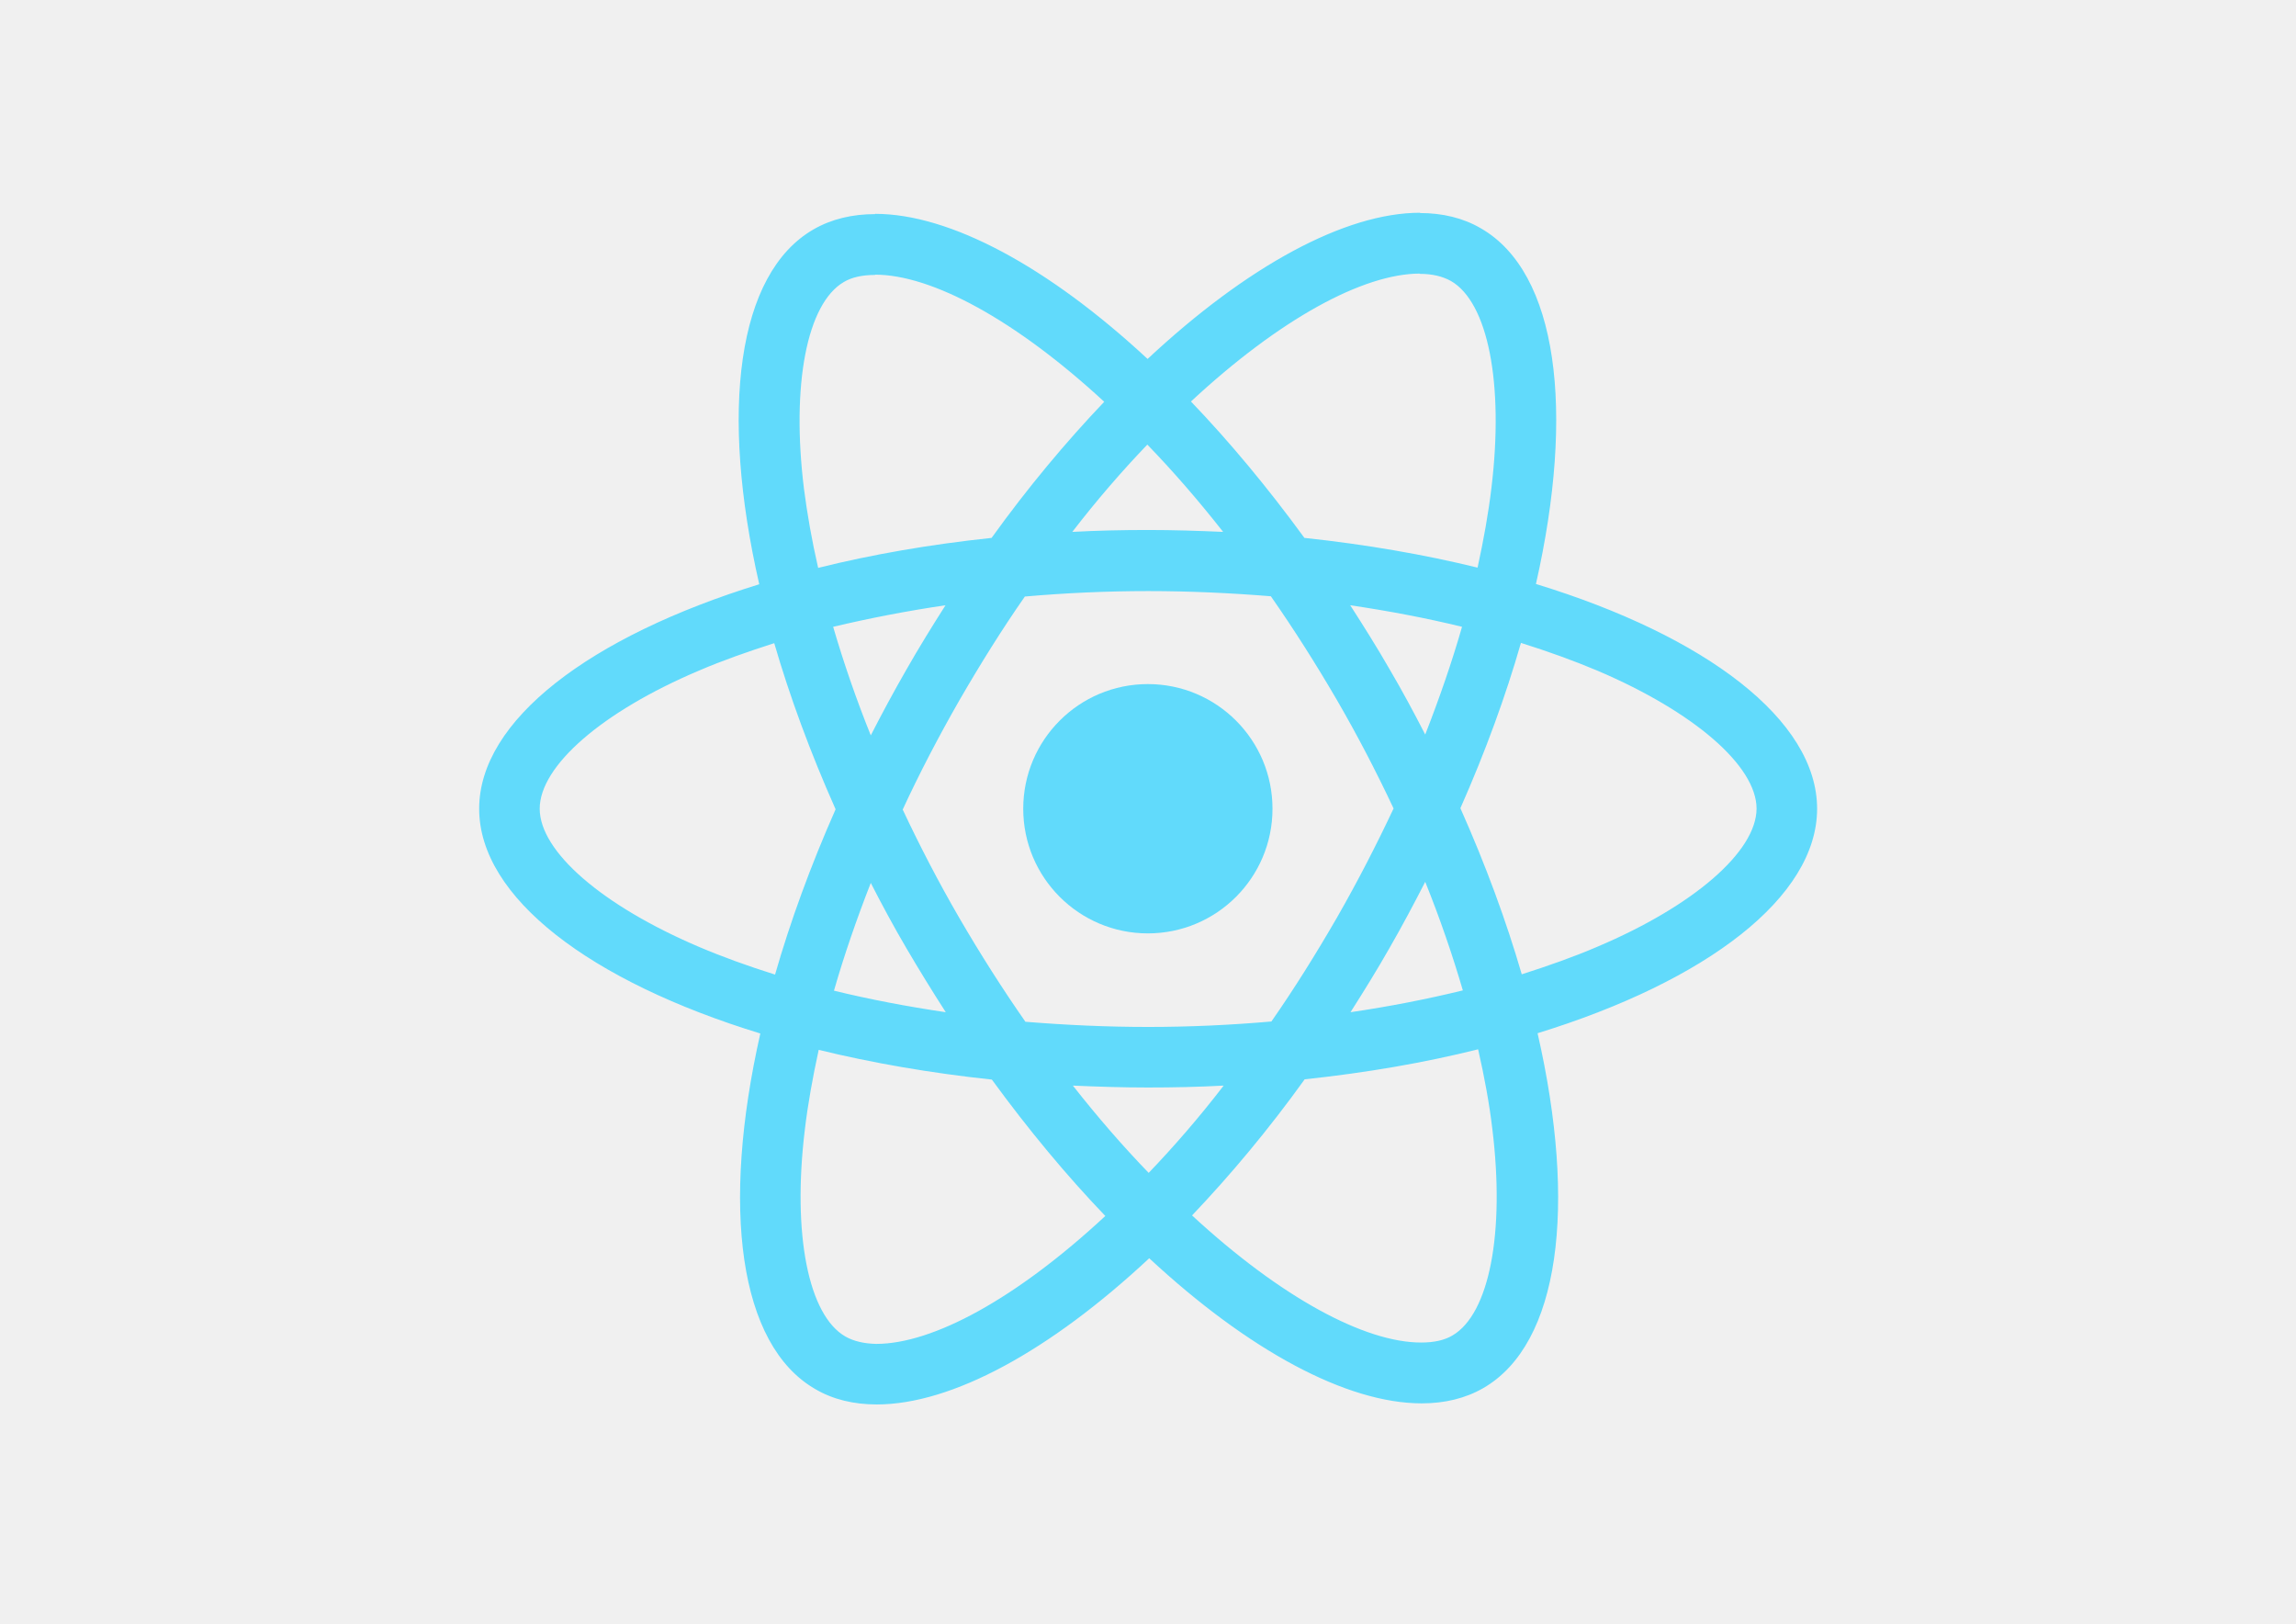
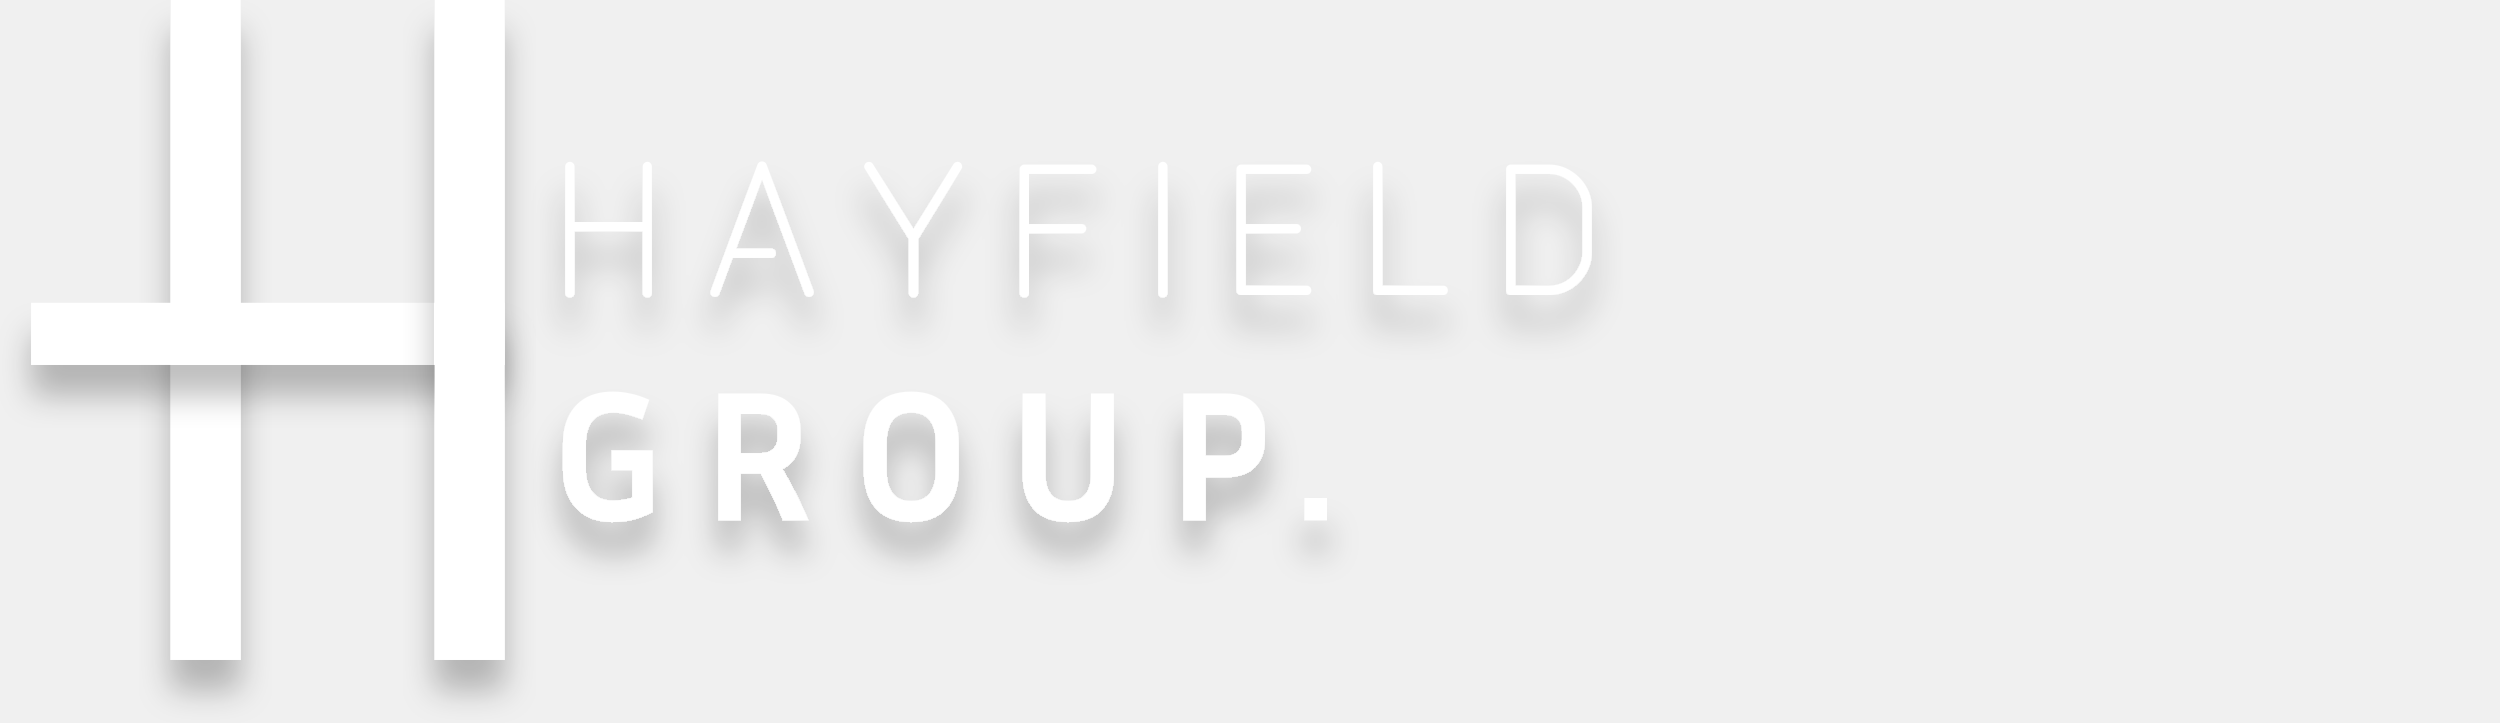
- <svg xmlns="http://www.w3.org/2000/svg" viewBox="0 0 841.9 595.3">
-   <g fill="#61DAFB">
-     <path d="M666.3 296.5c0-32.5-40.7-63.3-103.1-82.4 14.4-63.6 8-114.2-20.2-130.4-6.5-3.8-14.1-5.6-22.4-5.6v22.3c4.6 0 8.3.9 11.4 2.6 13.6 7.8 19.5 37.5 14.9 75.7-1.1 9.4-2.9 19.3-5.1 29.4-19.6-4.8-41-8.5-63.5-10.9-13.5-18.5-27.5-35.3-41.6-50 32.6-30.3 63.2-46.9 84-46.9V78c-27.5 0-63.5 19.6-99.9 53.6-36.4-33.8-72.4-53.2-99.9-53.2v22.3c20.7 0 51.4 16.5 84 46.6-14 14.7-28 31.4-41.3 49.9-22.6 2.4-44 6.1-63.6 11-2.3-10-4-19.7-5.2-29-4.7-38.2 1.1-67.9 14.6-75.8 3-1.8 6.9-2.6 11.5-2.6V78.5c-8.4 0-16 1.8-22.6 5.6-28.1 16.2-34.4 66.7-19.9 130.1-62.2 19.2-102.7 49.9-102.7 82.3 0 32.5 40.7 63.3 103.1 82.4-14.4 63.6-8 114.2 20.2 130.4 6.5 3.8 14.1 5.6 22.5 5.6 27.5 0 63.5-19.6 99.9-53.6 36.4 33.8 72.4 53.2 99.9 53.2 8.4 0 16-1.8 22.6-5.6 28.1-16.2 34.4-66.7 19.9-130.1 62-19.1 102.5-49.9 102.5-82.3zm-130.2-66.7c-3.7 12.9-8.3 26.2-13.5 39.5-4.1-8-8.4-16-13.1-24-4.6-8-9.5-15.8-14.4-23.4 14.2 2.1 27.9 4.7 41 7.9zm-45.8 106.5c-7.8 13.5-15.8 26.3-24.1 38.2-14.9 1.3-30 2-45.2 2-15.1 0-30.2-.7-45-1.9-8.3-11.9-16.4-24.6-24.2-38-7.6-13.1-14.5-26.4-20.8-39.8 6.2-13.4 13.2-26.8 20.7-39.9 7.8-13.5 15.8-26.3 24.1-38.2 14.9-1.3 30-2 45.2-2 15.1 0 30.2.7 45 1.9 8.3 11.9 16.4 24.6 24.2 38 7.6 13.1 14.5 26.4 20.8 39.8-6.3 13.4-13.2 26.8-20.7 39.9zm32.3-13c5.4 13.4 10 26.8 13.8 39.8-13.1 3.2-26.9 5.9-41.2 8 4.9-7.7 9.8-15.6 14.4-23.7 4.6-8 8.9-16.1 13-24.1zM421.2 430c-9.3-9.6-18.6-20.3-27.8-32 9 .4 18.2.7 27.5.7 9.4 0 18.7-.2 27.8-.7-9 11.7-18.3 22.4-27.5 32zm-74.4-58.9c-14.2-2.1-27.9-4.7-41-7.9 3.7-12.9 8.3-26.2 13.5-39.5 4.1 8 8.4 16 13.1 24 4.7 8 9.5 15.8 14.4 23.4zM420.7 163c9.3 9.6 18.6 20.3 27.8 32-9-.4-18.2-.7-27.5-.7-9.4 0-18.7.2-27.8.7 9-11.7 18.3-22.4 27.5-32zm-74 58.9c-4.9 7.7-9.8 15.6-14.4 23.7-4.6 8-8.9 16-13 24-5.4-13.4-10-26.8-13.8-39.8 13.1-3.1 26.9-5.8 41.2-7.9zm-90.5 125.2c-35.4-15.1-58.3-34.9-58.3-50.6 0-15.7 22.9-35.6 58.3-50.6 8.6-3.7 18-7 27.7-10.1 5.7 19.6 13.2 40 22.5 60.9-9.2 20.8-16.6 41.1-22.2 60.6-9.9-3.1-19.3-6.5-28-10.2zM310 490c-13.6-7.8-19.5-37.5-14.9-75.7 1.1-9.4 2.9-19.3 5.1-29.4 19.6 4.8 41 8.5 63.5 10.9 13.5 18.5 27.5 35.3 41.6 50-32.6 30.3-63.2 46.9-84 46.9-4.5-.1-8.3-1-11.3-2.7zm237.2-76.2c4.7 38.2-1.1 67.9-14.6 75.8-3 1.8-6.9 2.6-11.5 2.6-20.7 0-51.4-16.5-84-46.6 14-14.7 28-31.4 41.3-49.9 22.6-2.4 44-6.1 63.6-11 2.3 10.1 4.1 19.8 5.2 29.1zm38.5-66.7c-8.6 3.7-18 7-27.7 10.1-5.7-19.6-13.2-40-22.5-60.9 9.2-20.8 16.6-41.1 22.2-60.6 9.9 3.1 19.3 6.5 28.1 10.2 35.4 15.1 58.3 34.9 58.3 50.6-.1 15.7-23 35.6-58.4 50.6zM320.8 78.4z" />
-     <circle cx="420.9" cy="296.5" r="45.7" />
-     <path d="M520.5 78.1z" />
+ <svg xmlns="http://www.w3.org/2000/svg" width="322" height="93" viewBox="0 0 322 93" fill="none">
+   <g filter="url(#filter0_d_86_36)">
+     <path d="M73.4 38.312C73.24 38.312 73.096 38.256 72.968 38.144C72.856 38.032 72.8 37.896 72.8 37.736V21.44C72.8 21.28 72.856 21.144 72.968 21.032C73.096 20.904 73.24 20.84 73.4 20.84C73.576 20.84 73.72 20.904 73.832 21.032C73.944 21.144 74 21.28 74 21.44V28.592H82.784V21.44C82.784 21.28 82.84 21.144 82.952 21.032C83.08 20.904 83.224 20.84 83.384 20.84C83.56 20.84 83.696 20.904 83.792 21.032C83.904 21.144 83.96 21.28 83.96 21.44V37.736C83.96 37.896 83.904 38.032 83.792 38.144C83.696 38.256 83.56 38.312 83.384 38.312C83.224 38.312 83.08 38.256 82.952 38.144C82.84 38.032 82.784 37.896 82.784 37.736V29.792H74V37.736C74 37.896 73.944 38.032 73.832 38.144C73.72 38.256 73.576 38.312 73.4 38.312ZM91.885 38.192C91.725 38.144 91.613 38.048 91.549 37.904C91.485 37.744 91.485 37.584 91.549 37.424L97.573 21.176C97.685 20.92 97.877 20.792 98.149 20.792C98.421 20.792 98.613 20.92 98.725 21.176L104.773 37.424C104.837 37.584 104.829 37.744 104.749 37.904C104.685 38.048 104.573 38.144 104.413 38.192C104.269 38.256 104.117 38.248 103.957 38.168C103.813 38.104 103.709 37.992 103.645 37.832L98.149 23.12L94.813 32.024H99.349C99.509 32.024 99.645 32.088 99.757 32.216C99.869 32.328 99.925 32.472 99.925 32.648C99.925 32.808 99.869 32.944 99.757 33.056C99.645 33.168 99.509 33.224 99.349 33.224H94.357L92.653 37.832C92.589 37.992 92.485 38.104 92.341 38.168C92.197 38.248 92.045 38.256 91.885 38.192ZM117.658 38.312C117.498 38.312 117.354 38.256 117.226 38.144C117.114 38.032 117.058 37.896 117.058 37.736V30.8L111.418 21.776C111.322 21.632 111.29 21.48 111.322 21.32C111.37 21.16 111.458 21.032 111.586 20.936C111.746 20.856 111.906 20.832 112.066 20.864C112.226 20.896 112.346 20.984 112.426 21.128L117.658 29.48L122.818 21.128C122.914 20.984 123.042 20.896 123.202 20.864C123.362 20.816 123.514 20.84 123.658 20.936C123.786 21.032 123.866 21.16 123.898 21.32C123.946 21.48 123.922 21.632 123.826 21.776L118.258 30.8V37.736C118.258 37.896 118.202 38.032 118.09 38.144C117.978 38.256 117.834 38.312 117.658 38.312ZM131.933 38.312C131.773 38.312 131.629 38.256 131.501 38.144C131.389 38.032 131.333 37.896 131.333 37.736V21.8C131.333 21.64 131.389 21.504 131.501 21.392C131.629 21.264 131.773 21.2 131.933 21.2H140.621C140.781 21.2 140.917 21.264 141.029 21.392C141.157 21.504 141.221 21.64 141.221 21.8C141.221 21.96 141.157 22.104 141.029 22.232C140.917 22.344 140.781 22.4 140.621 22.4H132.533V28.88C132.549 28.88 132.565 28.88 132.581 28.88C132.597 28.864 132.613 28.856 132.629 28.856H139.277C139.453 28.856 139.597 28.912 139.709 29.024C139.837 29.136 139.901 29.28 139.901 29.456C139.901 29.616 139.837 29.76 139.709 29.888C139.597 30 139.453 30.056 139.277 30.056H132.533V37.736C132.533 37.896 132.477 38.032 132.365 38.144C132.253 38.256 132.109 38.312 131.933 38.312ZM149.775 38.312C149.615 38.312 149.471 38.256 149.343 38.144C149.231 38.032 149.175 37.896 149.175 37.736V21.464C149.175 21.288 149.231 21.144 149.343 21.032C149.471 20.904 149.615 20.84 149.775 20.84C149.951 20.84 150.095 20.904 150.207 21.032C150.319 21.144 150.375 21.288 150.375 21.464V37.736C150.375 37.896 150.319 38.032 150.207 38.144C150.095 38.256 149.951 38.312 149.775 38.312ZM159.861 38C159.701 38 159.557 37.944 159.429 37.832C159.317 37.704 159.261 37.56 159.261 37.4V21.8C159.261 21.64 159.317 21.504 159.429 21.392C159.557 21.264 159.701 21.2 159.861 21.2H168.285C168.461 21.2 168.605 21.264 168.717 21.392C168.829 21.504 168.885 21.64 168.885 21.8C168.885 21.96 168.829 22.104 168.717 22.232C168.605 22.344 168.461 22.4 168.285 22.4H160.461V28.856H166.965C167.125 28.856 167.261 28.912 167.373 29.024C167.501 29.136 167.565 29.28 167.565 29.456C167.565 29.616 167.501 29.76 167.373 29.888C167.261 30 167.125 30.056 166.965 30.056H160.461V36.8H168.285C168.461 36.8 168.605 36.856 168.717 36.968C168.829 37.08 168.885 37.224 168.885 37.4C168.885 37.56 168.829 37.704 168.717 37.832C168.605 37.944 168.461 38 168.285 38H159.861ZM177.458 38C177.298 38 177.154 37.944 177.026 37.832C176.914 37.704 176.858 37.56 176.858 37.4V21.464C176.858 21.288 176.914 21.144 177.026 21.032C177.154 20.904 177.298 20.84 177.458 20.84C177.634 20.84 177.778 20.904 177.89 21.032C178.002 21.144 178.058 21.288 178.058 21.464V36.8H185.882C186.058 36.8 186.202 36.856 186.314 36.968C186.426 37.08 186.482 37.224 186.482 37.4C186.482 37.56 186.426 37.704 186.314 37.832C186.202 37.944 186.058 38 185.882 38H177.458ZM194.586 38C194.426 38 194.282 37.944 194.154 37.832C194.042 37.704 193.986 37.56 193.986 37.4V21.8C193.986 21.64 194.042 21.504 194.154 21.392C194.282 21.264 194.426 21.2 194.586 21.2H199.482C200.506 21.2 201.434 21.456 202.266 21.968C203.098 22.464 203.762 23.128 204.258 23.96C204.77 24.792 205.026 25.72 205.026 26.744V32.432C205.026 33.456 204.77 34.392 204.258 35.24C203.762 36.072 203.098 36.744 202.266 37.256C201.434 37.752 200.506 38 199.482 38H194.586ZM195.186 36.8H199.482C200.282 36.8 201.01 36.608 201.666 36.224C202.322 35.824 202.842 35.296 203.226 34.64C203.626 33.968 203.826 33.232 203.826 32.432V26.744C203.826 25.944 203.626 25.216 203.226 24.56C202.842 23.904 202.322 23.384 201.666 23C201.01 22.6 200.282 22.4 199.482 22.4H195.186V36.8ZM84.056 65.944C83.656 66.184 82.992 66.464 82.064 66.784C81.152 67.088 80.08 67.24 78.848 67.24C77.456 67.24 76.288 66.952 75.344 66.376C74.416 65.8 73.712 65.008 73.232 64C72.752 62.992 72.512 61.84 72.512 60.544V57.112C72.512 55.784 72.752 54.624 73.232 53.632C73.712 52.624 74.424 51.84 75.368 51.28C76.328 50.72 77.528 50.44 78.968 50.44C79.672 50.44 80.4 50.52 81.152 50.68C81.904 50.824 82.728 51.096 83.624 51.496L82.736 54.016C81.952 53.712 81.272 53.496 80.696 53.368C80.136 53.224 79.576 53.152 79.016 53.152C77.768 53.152 76.864 53.512 76.304 54.232C75.744 54.936 75.464 55.896 75.464 57.112V60.544C75.464 61.696 75.744 62.64 76.304 63.376C76.88 64.112 77.776 64.48 78.992 64.48C79.36 64.48 79.76 64.448 80.192 64.384C80.624 64.32 81.04 64.232 81.44 64.12V60.544H78.8V58.024H84.056V65.944ZM95.397 61V67H92.517V50.68H97.965C99.613 50.68 100.877 51.104 101.757 51.952C102.653 52.784 103.101 53.904 103.101 55.312V56.344C103.101 57.272 102.901 58.088 102.501 58.792C102.101 59.496 101.525 60.032 100.773 60.4C102.085 62.64 103.205 64.84 104.133 67H100.845C100.045 65 99.093 63 97.989 61H95.397ZM97.965 53.32H95.397V58.36H97.965C98.669 58.36 99.205 58.184 99.573 57.832C99.957 57.464 100.149 56.968 100.149 56.344V55.312C100.149 54.704 99.957 54.224 99.573 53.872C99.205 53.504 98.669 53.32 97.965 53.32ZM123.486 57.112V60.544C123.486 62.624 122.966 64.264 121.926 65.464C120.886 66.648 119.366 67.24 117.366 67.24C115.35 67.24 113.822 66.648 112.782 65.464C111.758 64.264 111.246 62.624 111.246 60.544V57.112C111.246 55.032 111.758 53.4 112.782 52.216C113.822 51.032 115.35 50.44 117.366 50.44C119.366 50.44 120.886 51.032 121.926 52.216C122.966 53.4 123.486 55.032 123.486 57.112ZM120.534 57.112C120.534 55.8 120.278 54.816 119.766 54.16C119.254 53.488 118.454 53.152 117.366 53.152C116.278 53.152 115.478 53.488 114.966 54.16C114.454 54.816 114.198 55.8 114.198 57.112V60.544C114.198 61.856 114.454 62.848 114.966 63.52C115.478 64.192 116.278 64.528 117.366 64.528C118.454 64.528 119.254 64.192 119.766 63.52C120.278 62.848 120.534 61.856 120.534 60.544V57.112ZM131.71 50.68H134.662V61.144C134.662 62.2 134.894 63.032 135.358 63.64C135.822 64.232 136.566 64.528 137.59 64.528C138.614 64.528 139.358 64.232 139.822 63.64C140.286 63.032 140.518 62.2 140.518 61.144V50.68H143.47V61.144C143.47 62.984 142.982 64.464 142.006 65.584C141.03 66.688 139.558 67.24 137.59 67.24C135.606 67.24 134.126 66.688 133.15 65.584C132.19 64.464 131.71 62.984 131.71 61.144V50.68ZM152.409 67V50.68H157.785C159.497 50.68 160.777 51.112 161.625 51.976C162.489 52.84 162.921 53.992 162.921 55.432V56.704C162.921 58.144 162.489 59.304 161.625 60.184C160.777 61.048 159.497 61.48 157.785 61.48H155.289V67H152.409ZM157.785 53.44H155.289V58.72H157.785C158.489 58.72 159.025 58.544 159.393 58.192C159.777 57.84 159.969 57.344 159.969 56.704V55.432C159.969 54.808 159.777 54.32 159.393 53.968C159.025 53.616 158.489 53.44 157.785 53.44ZM170.914 67H168.01V64.144H170.914V67Z" fill="white" />
  </g>
+   <g filter="url(#filter1_d_86_36)">
+     <rect x="31" width="85" height="9" transform="rotate(90 31 0)" fill="white" />
+   </g>
+   <g filter="url(#filter2_d_86_36)">
+     <rect x="4" y="39" width="61" height="8" fill="white" />
+   </g>
+   <g filter="url(#filter3_d_86_36)">
+     <rect x="65" width="85" height="9" transform="rotate(90 65 0)" fill="white" />
+   </g>
+   <defs>
+     <filter id="filter0_d_86_36" x="68.512" y="20.792" width="140.514" height="54.448" filterUnits="userSpaceOnUse" color-interpolation-filters="sRGB">
+       <feFlood flood-opacity="0" result="BackgroundImageFix" />
+       <feColorMatrix in="SourceAlpha" type="matrix" values="0 0 0 0 0 0 0 0 0 0 0 0 0 0 0 0 0 0 127 0" result="hardAlpha" />
+       <feOffset dy="4" />
+       <feGaussianBlur stdDeviation="2" />
+       <feComposite in2="hardAlpha" operator="out" />
+       <feColorMatrix type="matrix" values="0 0 0 0 0 0 0 0 0 0 0 0 0 0 0 0 0 0 0.25 0" />
+       <feBlend mode="normal" in2="BackgroundImageFix" result="effect1_dropShadow_86_36" />
+       <feBlend mode="normal" in="SourceGraphic" in2="effect1_dropShadow_86_36" result="shape" />
+     </filter>
+     <filter id="filter1_d_86_36" x="18" y="0" width="17" height="93" filterUnits="userSpaceOnUse" color-interpolation-filters="sRGB">
+       <feFlood flood-opacity="0" result="BackgroundImageFix" />
+       <feColorMatrix in="SourceAlpha" type="matrix" values="0 0 0 0 0 0 0 0 0 0 0 0 0 0 0 0 0 0 127 0" result="hardAlpha" />
+       <feOffset dy="4" />
+       <feGaussianBlur stdDeviation="2" />
+       <feComposite in2="hardAlpha" operator="out" />
+       <feColorMatrix type="matrix" values="0 0 0 0 0 0 0 0 0 0 0 0 0 0 0 0 0 0 0.25 0" />
+       <feBlend mode="normal" in2="BackgroundImageFix" result="effect1_dropShadow_86_36" />
+       <feBlend mode="normal" in="SourceGraphic" in2="effect1_dropShadow_86_36" result="shape" />
+     </filter>
+     <filter id="filter2_d_86_36" x="0" y="39" width="69" height="16" filterUnits="userSpaceOnUse" color-interpolation-filters="sRGB">
+       <feFlood flood-opacity="0" result="BackgroundImageFix" />
+       <feColorMatrix in="SourceAlpha" type="matrix" values="0 0 0 0 0 0 0 0 0 0 0 0 0 0 0 0 0 0 127 0" result="hardAlpha" />
+       <feOffset dy="4" />
+       <feGaussianBlur stdDeviation="2" />
+       <feComposite in2="hardAlpha" operator="out" />
+       <feColorMatrix type="matrix" values="0 0 0 0 0 0 0 0 0 0 0 0 0 0 0 0 0 0 0.25 0" />
+       <feBlend mode="normal" in2="BackgroundImageFix" result="effect1_dropShadow_86_36" />
+       <feBlend mode="normal" in="SourceGraphic" in2="effect1_dropShadow_86_36" result="shape" />
+     </filter>
+     <filter id="filter3_d_86_36" x="52" y="0" width="17" height="93" filterUnits="userSpaceOnUse" color-interpolation-filters="sRGB">
+       <feFlood flood-opacity="0" result="BackgroundImageFix" />
+       <feColorMatrix in="SourceAlpha" type="matrix" values="0 0 0 0 0 0 0 0 0 0 0 0 0 0 0 0 0 0 127 0" result="hardAlpha" />
+       <feOffset dy="4" />
+       <feGaussianBlur stdDeviation="2" />
+       <feComposite in2="hardAlpha" operator="out" />
+       <feColorMatrix type="matrix" values="0 0 0 0 0 0 0 0 0 0 0 0 0 0 0 0 0 0 0.25 0" />
+       <feBlend mode="normal" in2="BackgroundImageFix" result="effect1_dropShadow_86_36" />
+       <feBlend mode="normal" in="SourceGraphic" in2="effect1_dropShadow_86_36" result="shape" />
+     </filter>
+   </defs>
</svg>
